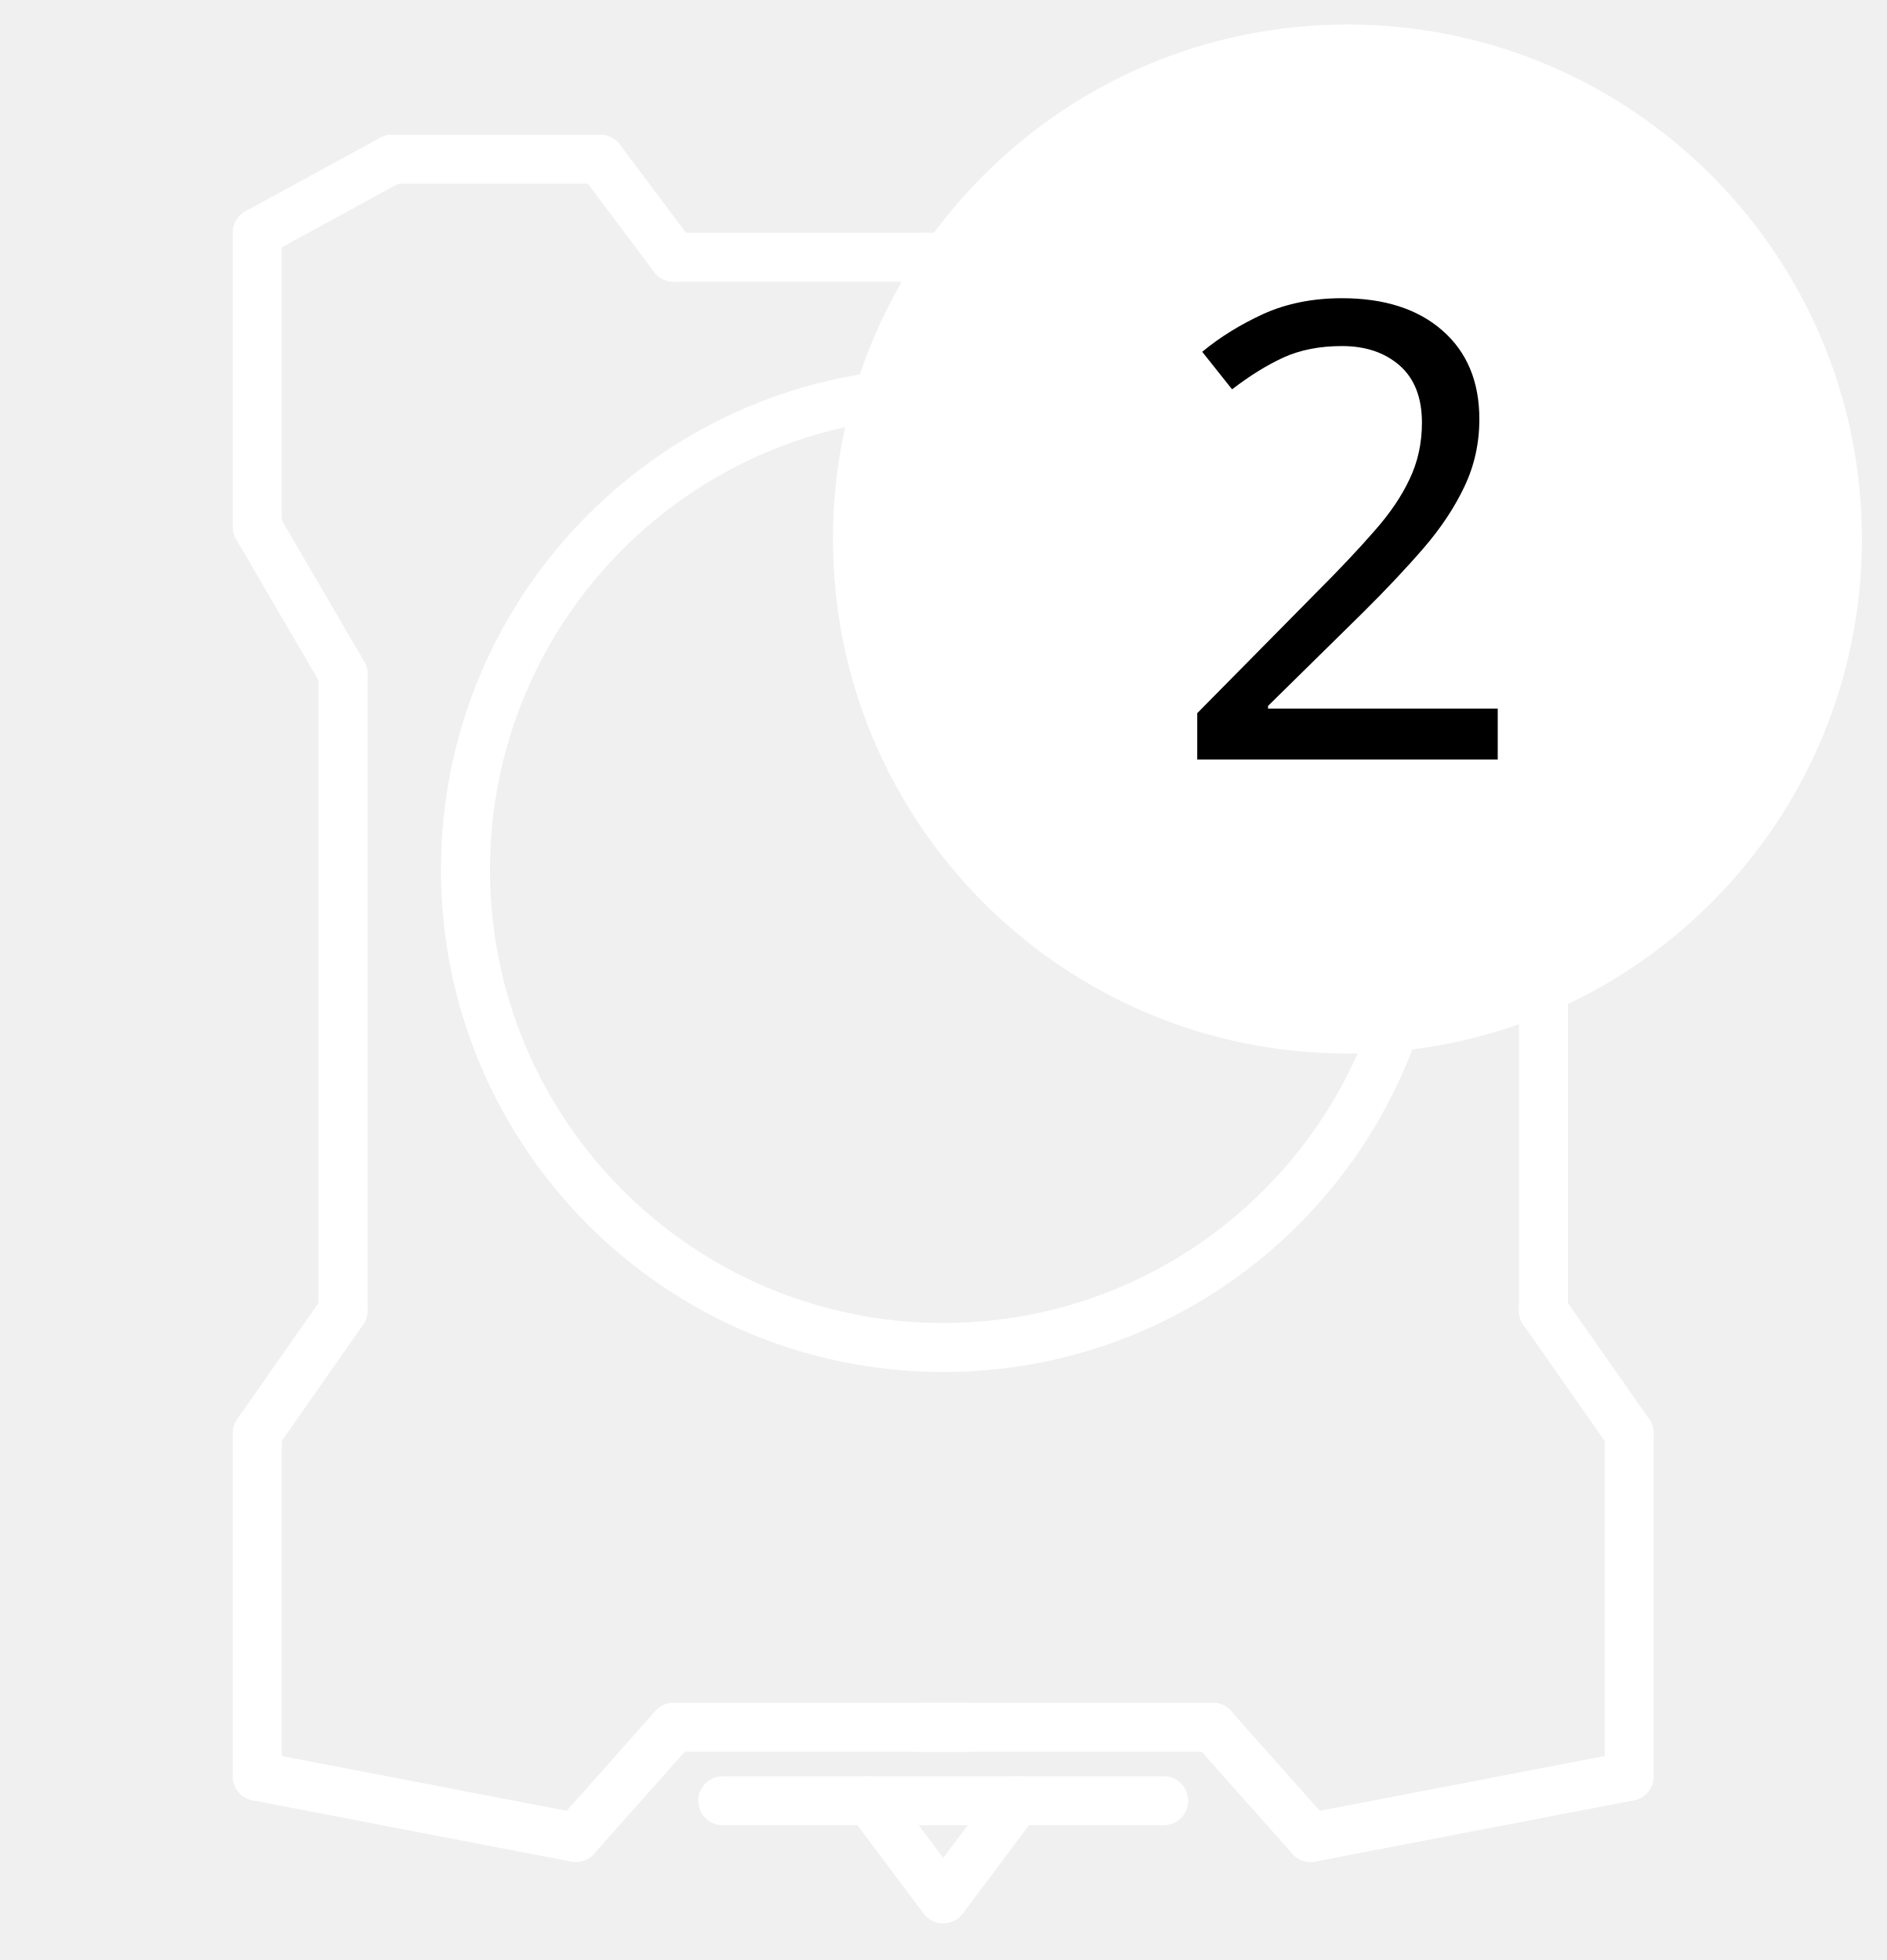
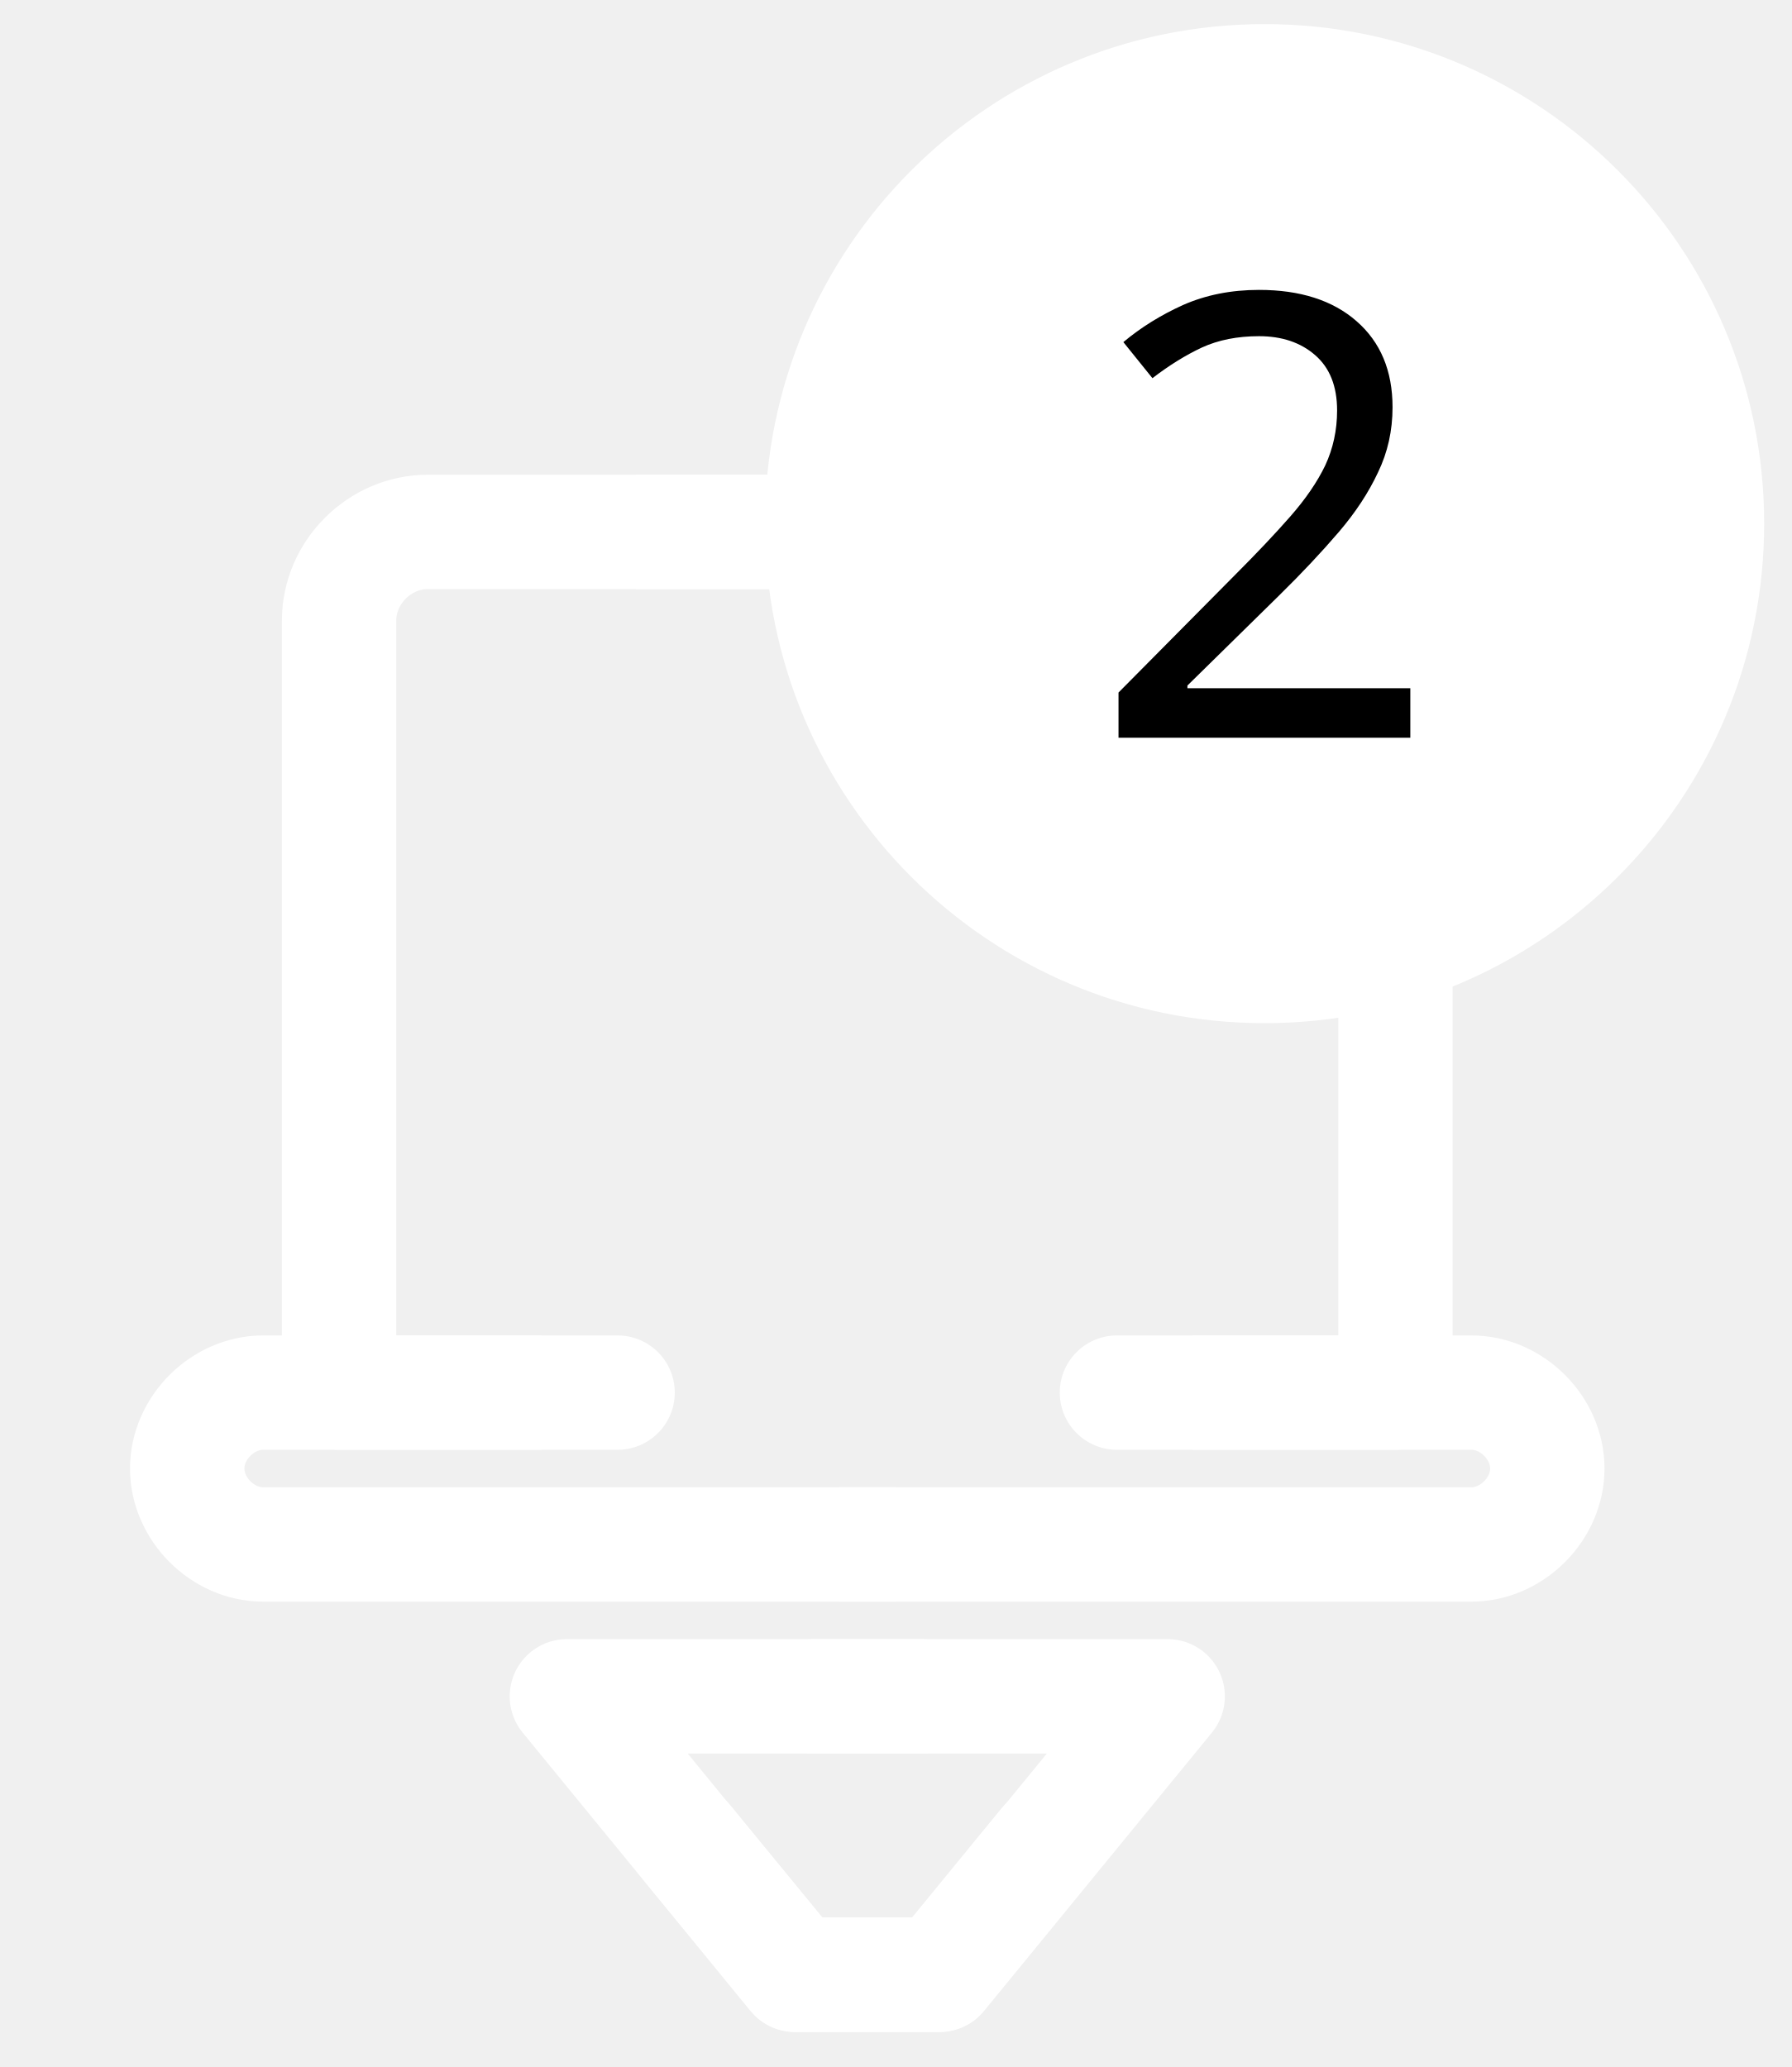
- <svg xmlns="http://www.w3.org/2000/svg" version="1.1" id="Layer_1" x="0px" y="0px" width="77px" height="80px" viewBox="0 0 77 80" enable-background="new 0 0 77 80" xml:space="preserve">
-   <g id="toolhead-2" transform="translate(261, 25)">
-     <g id="toolhead">
-       <g id="Group" transform="translate(10, 6)">
-         <path id="Line" fill="none" stroke="#FFFFFF" stroke-width="2" stroke-linecap="round" d="M-260.5-21.5l5.5-3" />
-         <path id="Line-2" fill="none" stroke="#FFFFFF" stroke-width="2" stroke-linecap="round" d="M-255-24.5h8.5" />
-         <path id="Line-3" fill="none" stroke="#FFFFFF" stroke-width="2" stroke-linecap="round" stroke-linejoin="round" d="     M-246.5-24.5l3,4" />
-         <path id="Line-5" fill="none" stroke="#FFFFFF" stroke-width="2" stroke-linecap="round" d="M-260.5-21.5v12" />
-         <path id="Line-4" fill="none" stroke="#FFFFFF" stroke-width="2" stroke-linecap="round" d="M-243.5-20.5h12" />
-         <path id="Line-6" fill="none" stroke="#FFFFFF" stroke-width="2" stroke-linecap="round" d="M-260.5-9.5l3.5,6" />
-         <path id="Line-8" fill="none" stroke="#FFFFFF" stroke-width="2" stroke-linecap="round" d="M-257,22.5l-3.5,5" />
-         <path id="Line-9" fill="none" stroke="#FFFFFF" stroke-width="2" stroke-linecap="round" d="M-260.5,27.5v14" />
-         <path id="Line-7" fill="none" stroke="#FFFFFF" stroke-width="2" stroke-linecap="round" d="M-257-3.5v26" />
-         <path id="Line-10" fill="none" stroke="#FFFFFF" stroke-width="2" stroke-linecap="round" d="M-260.5,41.5l13,2.5" />
-         <path id="Line-11" fill="none" stroke="#FFFFFF" stroke-width="2" stroke-linecap="round" d="M-247.5,44l4-4.5" />
-         <path id="Line-12" fill="none" stroke="#FFFFFF" stroke-width="2" stroke-linecap="round" d="M-243.5,39.5h12" />
-       </g>
-       <g id="Group_1_" transform="translate(52, 40.5) scale(-1, 1) translate(-52, -40.5) translate(37, 6)">
-         <path id="Line_1_" fill="none" stroke="#FFFFFF" stroke-width="2" stroke-linecap="round" d="M261.5-21.5l5.5-3" />
-         <path id="Line-2_1_" fill="none" stroke="#FFFFFF" stroke-width="2" stroke-linecap="round" d="M267-24.5h8.5" />
-         <path id="Line-3_1_" fill="none" stroke="#FFFFFF" stroke-width="2" stroke-linecap="round" stroke-linejoin="round" d="     M275.5-24.5l3,4" />
-         <path id="Line-5_1_" fill="none" stroke="#FFFFFF" stroke-width="2" stroke-linecap="round" d="M261.5-21.5v12" />
-         <path id="Line-4_1_" fill="none" stroke="#FFFFFF" stroke-width="2" stroke-linecap="round" d="M278.5-20.5h12" />
-         <path id="Line-6_1_" fill="none" stroke="#FFFFFF" stroke-width="2" stroke-linecap="round" d="M261.5-9.5l3.5,6" />
-         <path id="Line-8_1_" fill="none" stroke="#FFFFFF" stroke-width="2" stroke-linecap="round" d="M265,22.5l-3.5,5" />
-         <path id="Line-9_1_" fill="none" stroke="#FFFFFF" stroke-width="2" stroke-linecap="round" d="M261.5,27.5v14" />
-         <path id="Line-7_1_" fill="none" stroke="#FFFFFF" stroke-width="2" stroke-linecap="round" d="M265-3.5v26" />
-         <path id="Line-10_1_" fill="none" stroke="#FFFFFF" stroke-width="2" stroke-linecap="round" d="M261.5,41.5l13,2.5" />
-         <path id="Line-11_1_" fill="none" stroke="#FFFFFF" stroke-width="2" stroke-linecap="round" d="M274.5,44l4-4.5" />
-         <path id="Line-12_1_" fill="none" stroke="#FFFFFF" stroke-width="2" stroke-linecap="round" d="M278.5,39.5h12" />
-       </g>
-       <circle id="Oval" fill="none" stroke="#FFFFFF" stroke-width="2" cx="-222.5" cy="10.5" r="19.5" />
-       <path id="Line-16" fill="none" stroke="#FFFFFF" stroke-width="2" stroke-linecap="round" d="M-225.5,48.5l3,4" />
-       <path id="Line-17" fill="none" stroke="#FFFFFF" stroke-width="2" stroke-linecap="round" d="M-222.5,52.5l3-4" />
-       <path id="Line-14" fill="none" stroke="#FFFFFF" stroke-width="2" stroke-linecap="round" d="M-231.5,48.5h18" />
-     </g>
-     <g>
-       <circle id="Oval_1_" fill="#FFFFFF" cx="-206" cy="-3" r="21" />
-       <text transform="matrix(1 0 0 1 -213.3809 6)" font-family="'ArialMT'" font-size="26">2</text>
-     </g>
+ <svg xmlns="http://www.w3.org/2000/svg" version="1.1" id="Group" x="0px" y="0px" width="52px" height="60px" viewBox="0 0 52 60" enable-background="new 0 0 52 60" xml:space="preserve">
+   <g id="Layer_right">
+     <path fill="none" stroke="#FFFFFF" stroke-width="3.319" stroke-linejoin="round" stroke-miterlimit="10" d="M34.62,40.424h8.083   c1.176,0,2.204,1.027,2.204,2.204c0,1.175-1.028,2.204-2.204,2.204h-18.37" />
+     <polyline fill="none" stroke="#FFFFFF" stroke-width="3.322" stroke-linecap="round" stroke-linejoin="round" stroke-miterlimit="10" points="   23.599,49.241 33.887,49.241 27.273,57.322 23.084,57.322 19.917,53.463  " />
+     <path fill="none" stroke="#FFFFFF" stroke-width="3.319" stroke-linejoin="round" stroke-miterlimit="10" d="M40.499,40.424   V18.013c0-1.396-1.177-2.572-2.572-2.572H18.455" />
+     <line fill="none" stroke="#FFFFFF" stroke-width="3.319" stroke-linecap="round" stroke-linejoin="round" stroke-miterlimit="10" x1="40.499" y1="40.424" x2="32.416" y2="40.424" />
+   </g>
+   <g id="Layer_left">
+     <path fill="none" stroke="#FFFFFF" stroke-width="3.319" stroke-linejoin="round" stroke-miterlimit="10" d="M26.007,44.832H7.637   c-1.175,0-2.204-1.029-2.204-2.204c0-1.177,1.029-2.204,2.204-2.204h8.083" />
+     <polyline fill="none" stroke="#FFFFFF" stroke-width="3.322" stroke-linecap="round" stroke-linejoin="round" stroke-miterlimit="10" points="   30.354,53.541 27.256,57.322 23.067,57.322 16.454,49.241 26.742,49.241  " />
+     <path fill="none" stroke="#FFFFFF" stroke-width="3.319" stroke-linejoin="round" stroke-miterlimit="10" d="M31.885,15.44H12.414   c-1.396,0-2.573,1.176-2.573,2.572v22.411" />
+     <line fill="none" stroke="#FFFFFF" stroke-width="3.319" stroke-linecap="round" stroke-linejoin="round" stroke-miterlimit="10" x1="17.924" y1="40.424" x2="9.841" y2="40.424" />
+   </g>
+   <g id="CircleWithNumber">
+     <circle id="Circle_1_" fill="#FFFFFF" cx="36.7" cy="15.2" r="14.5" />
+     <text transform="matrix(1 0 0 1 31.6025 21.415)" font-family="'ArialMT'" font-size="17.953">2</text>
  </g>
</svg>
